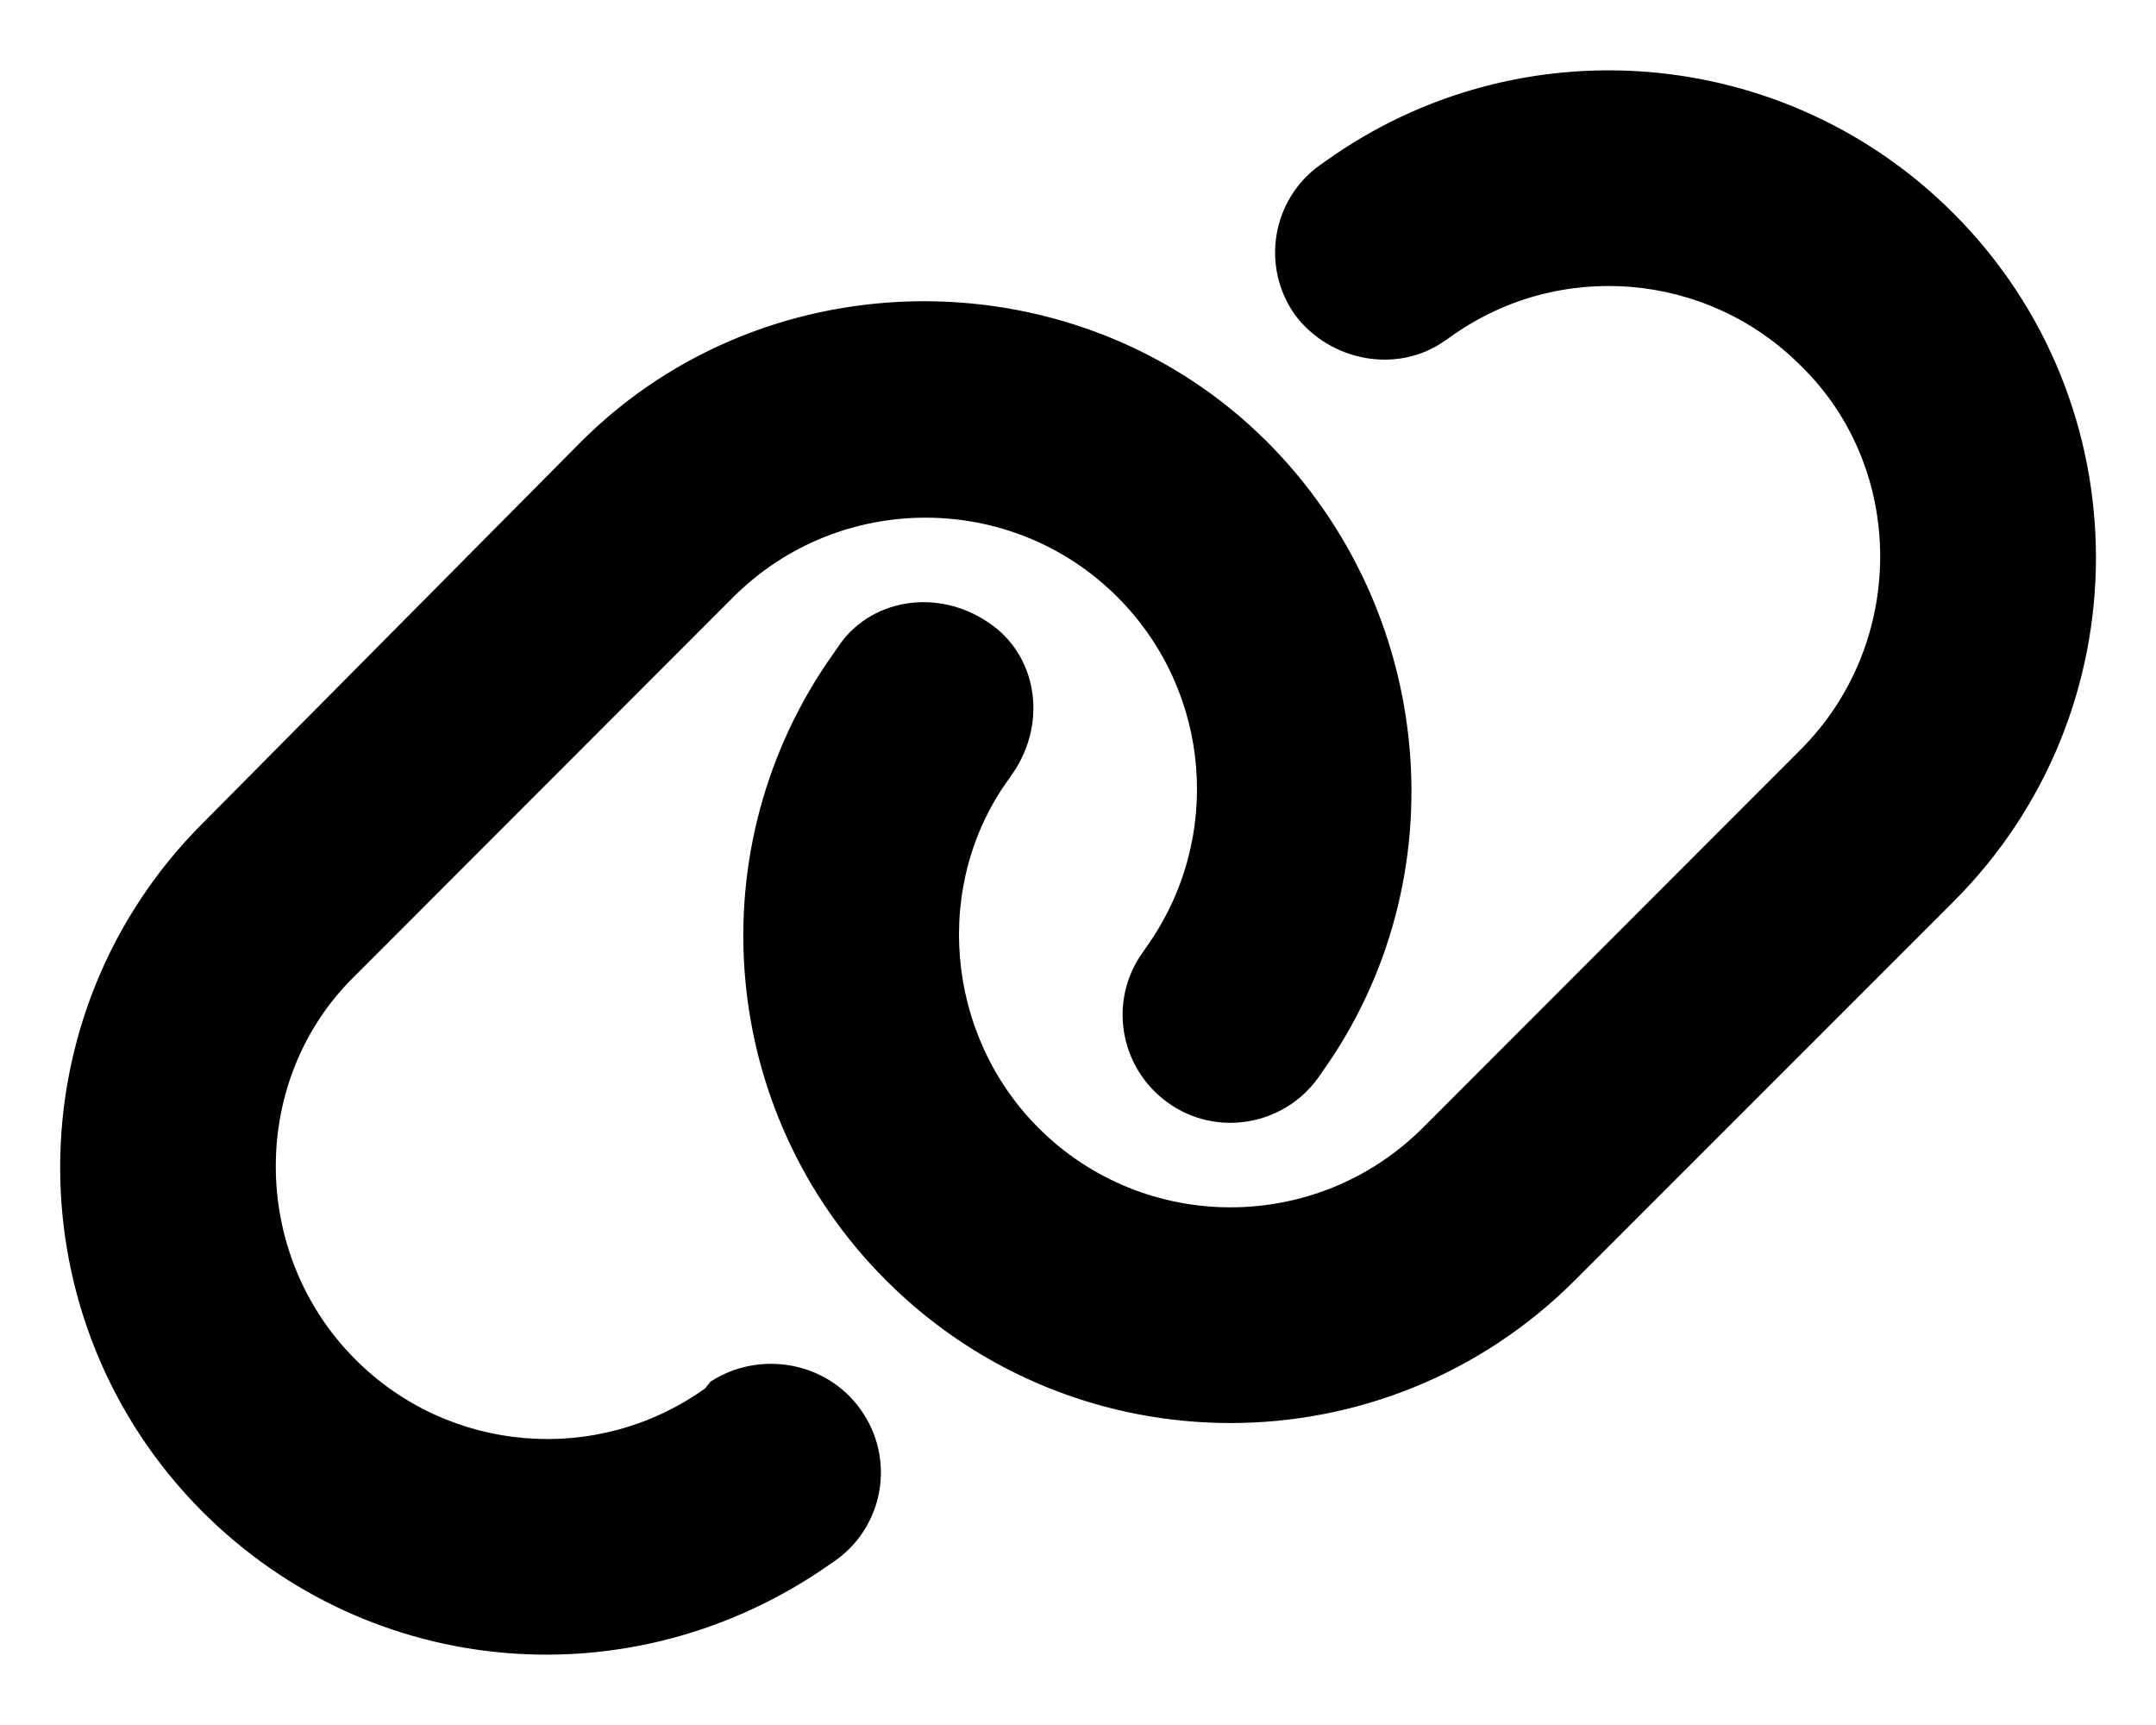
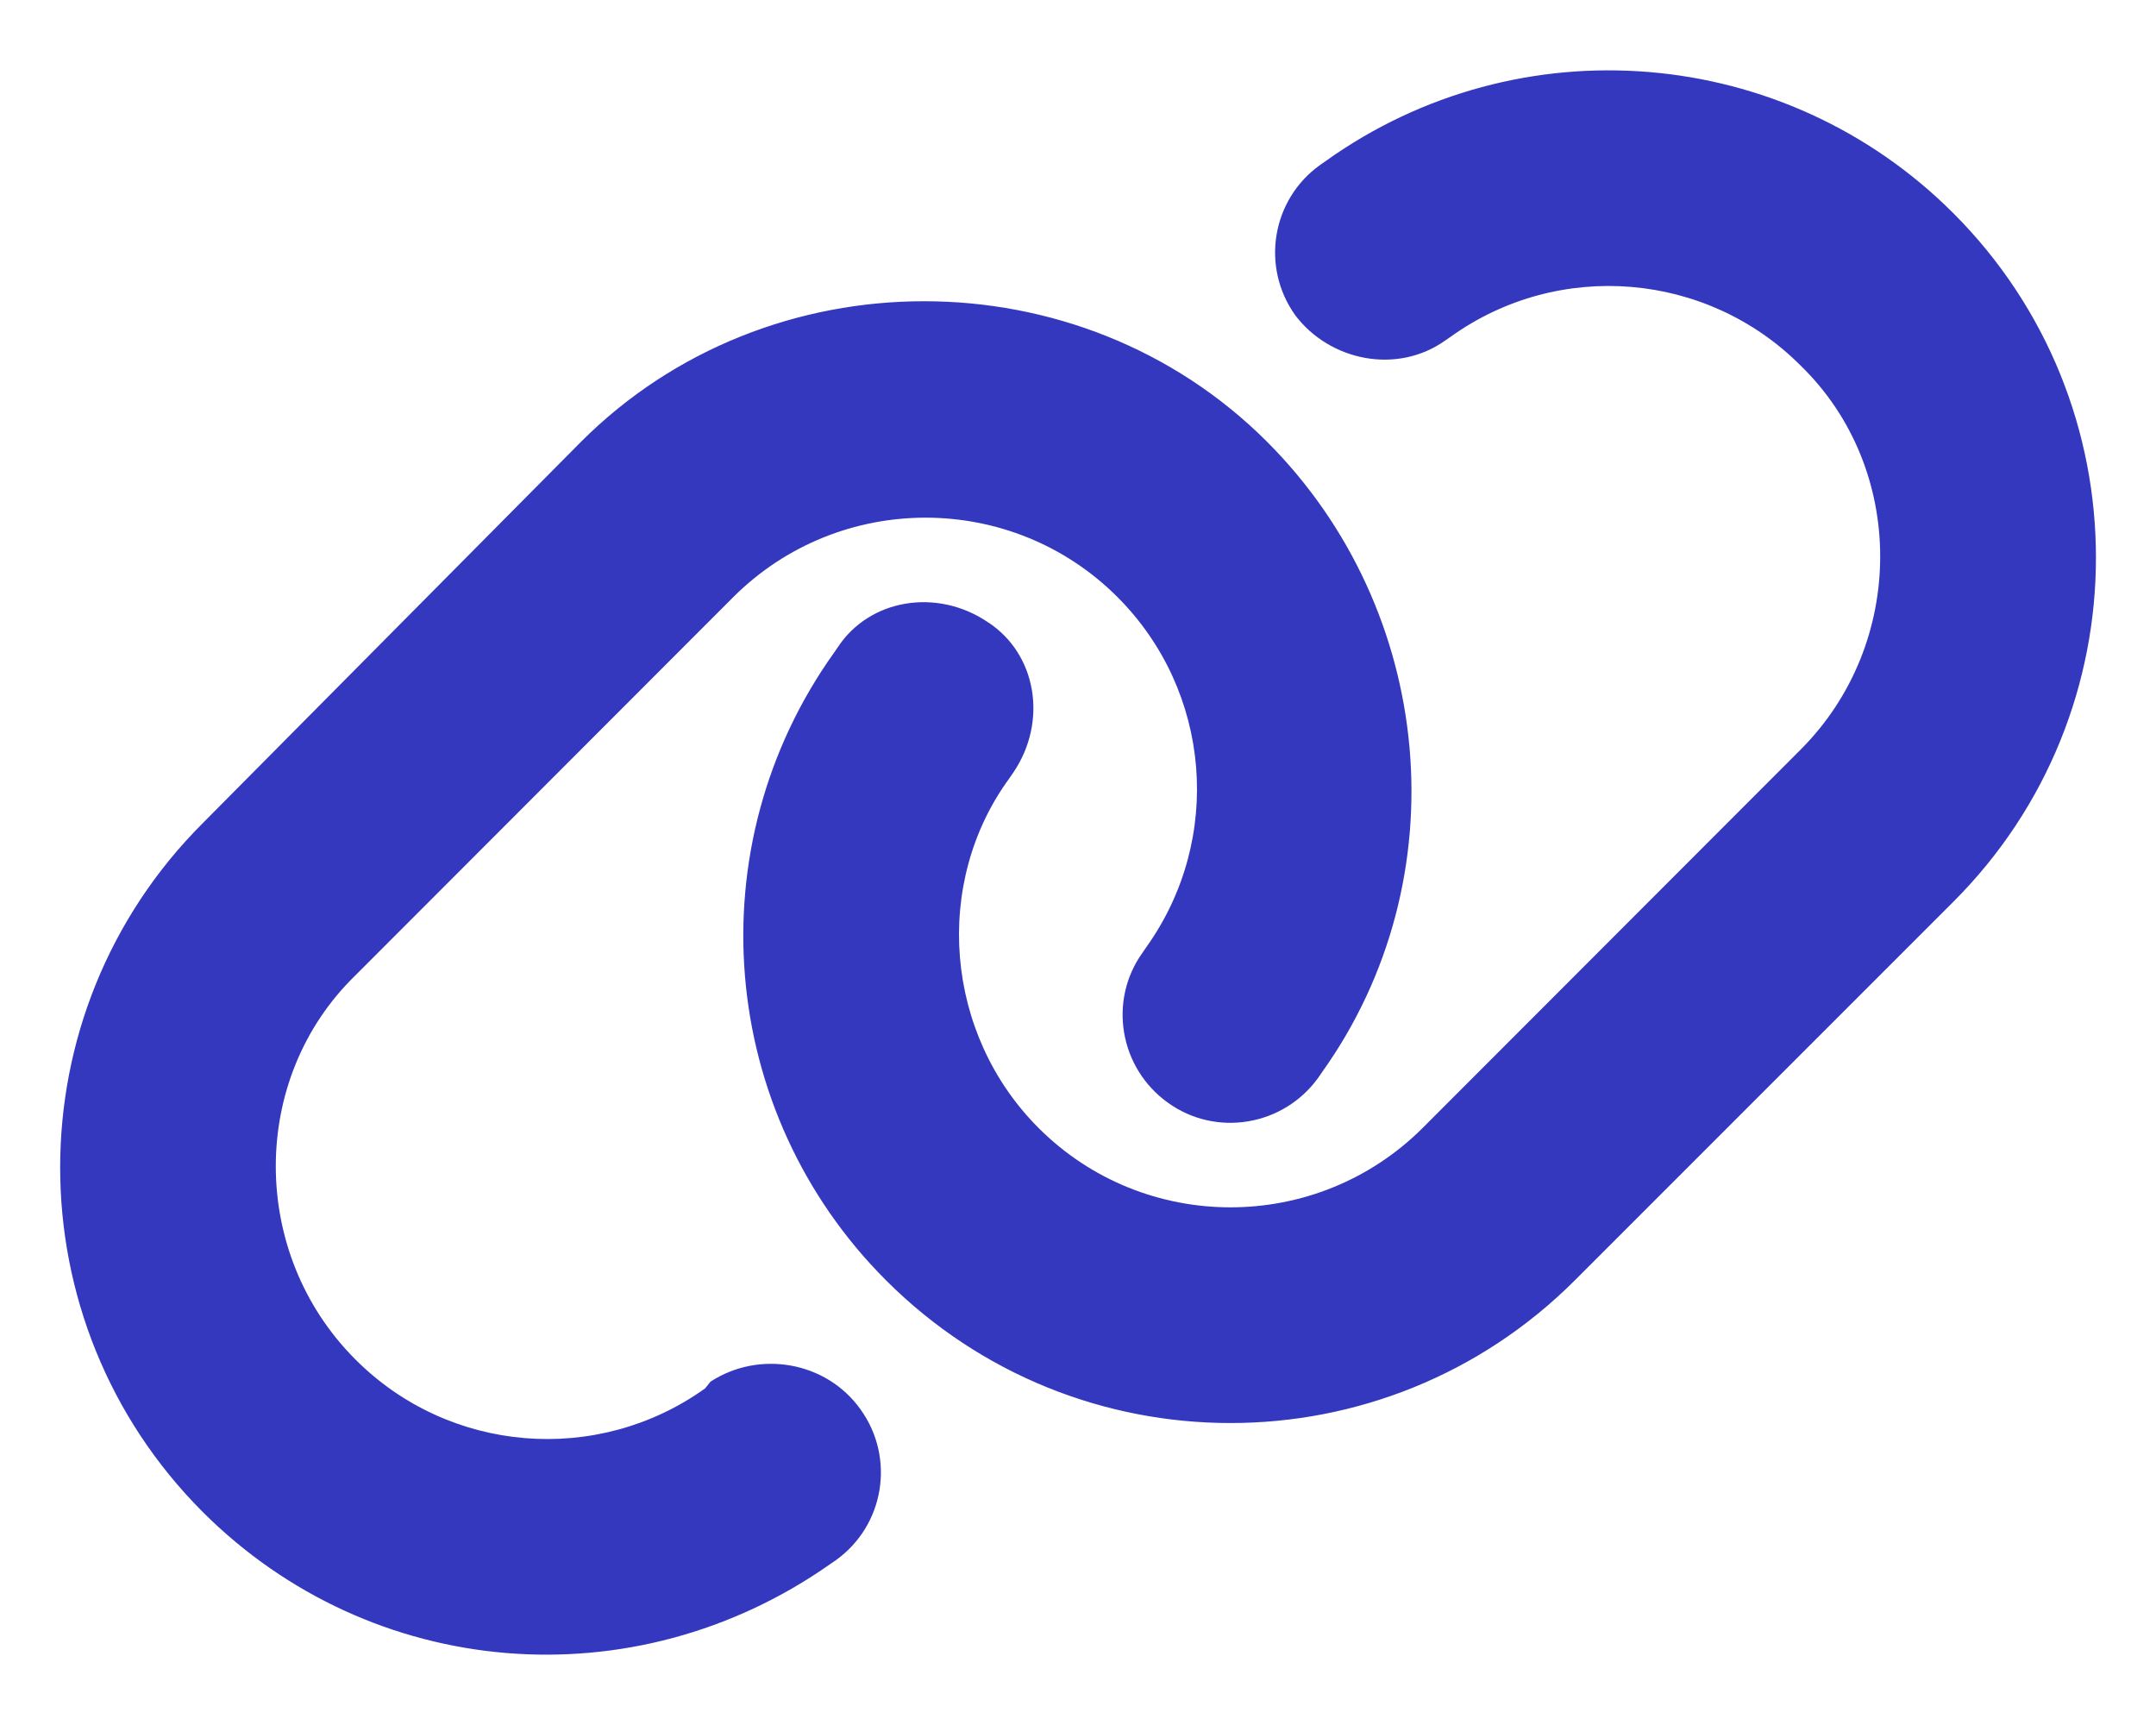
<svg xmlns="http://www.w3.org/2000/svg" viewBox="0 0 640 512">
-   <path d="M172.5 131.1C228.1 75.51 320.5 75.51 376.1 131.1C426.1 181.1 433.5 260.8 392.4 318.3L391.3 319.9C381 334.2 361 337.6 346.7 327.3C332.3 317 328.9 297 339.2 282.7L340.3 281.1C363.2 249 359.6 205.1 331.7 177.2C300.3 145.8 249.2 145.8 217.7 177.2L105.5 289.5C73.99 320.1 73.99 372 105.5 403.5C133.3 431.4 177.3 435 209.3 412.1L210.9 410.1C225.3 400.7 245.3 404 255.5 418.4C265.8 432.8 262.5 452.8 248.1 463.1L246.5 464.2C188.1 505.3 110.2 498.7 60.21 448.8C3.741 392.3 3.741 300.7 60.21 244.3L172.5 131.1zM467.5 380C411 436.5 319.5 436.5 263 380C213 330 206.5 251.2 247.6 193.7L248.7 192.1C258.1 177.8 278.1 174.4 293.3 184.7C307.7 194.1 311.1 214.1 300.8 229.3L299.7 230.9C276.8 262.1 280.4 306.9 308.3 334.8C339.7 366.2 390.8 366.2 422.3 334.8L534.5 222.5C566 191 566 139.1 534.5 108.5C506.7 80.63 462.7 76.99 430.7 99.9L429.1 101C414.7 111.3 394.7 107.1 384.5 93.58C374.2 79.2 377.5 59.21 391.9 48.94L393.5 47.82C451 6.731 529.8 13.25 579.8 63.24C636.3 119.7 636.3 211.3 579.8 267.7L467.5 380z" />
+   <path fill="#3438bf" d="M172.5 131.1C228.1 75.51 320.5 75.51 376.1 131.1C426.1 181.1 433.5 260.8 392.4 318.3L391.3 319.9C381 334.2 361 337.6 346.7 327.3C332.3 317 328.9 297 339.2 282.7L340.3 281.1C363.2 249 359.6 205.1 331.7 177.2C300.3 145.8 249.2 145.8 217.7 177.2L105.5 289.5C73.99 320.1 73.99 372 105.5 403.5C133.3 431.4 177.3 435 209.3 412.1L210.9 410.1C225.3 400.7 245.3 404 255.5 418.4C265.8 432.8 262.5 452.8 248.1 463.1L246.5 464.2C188.1 505.3 110.2 498.7 60.21 448.8C3.741 392.3 3.741 300.7 60.21 244.3L172.5 131.1zM467.5 380C411 436.5 319.5 436.5 263 380C213 330 206.5 251.2 247.6 193.7L248.7 192.1C258.1 177.8 278.1 174.4 293.3 184.7C307.7 194.1 311.1 214.1 300.8 229.3L299.7 230.9C276.8 262.1 280.4 306.9 308.3 334.8C339.7 366.2 390.8 366.2 422.3 334.8L534.5 222.5C566 191 566 139.1 534.5 108.5C506.7 80.63 462.7 76.99 430.7 99.9L429.1 101C414.7 111.3 394.7 107.1 384.5 93.58C374.2 79.2 377.5 59.21 391.9 48.94L393.5 47.82C451 6.731 529.8 13.25 579.8 63.24C636.3 119.7 636.3 211.3 579.8 267.7L467.5 380z" />
</svg>
